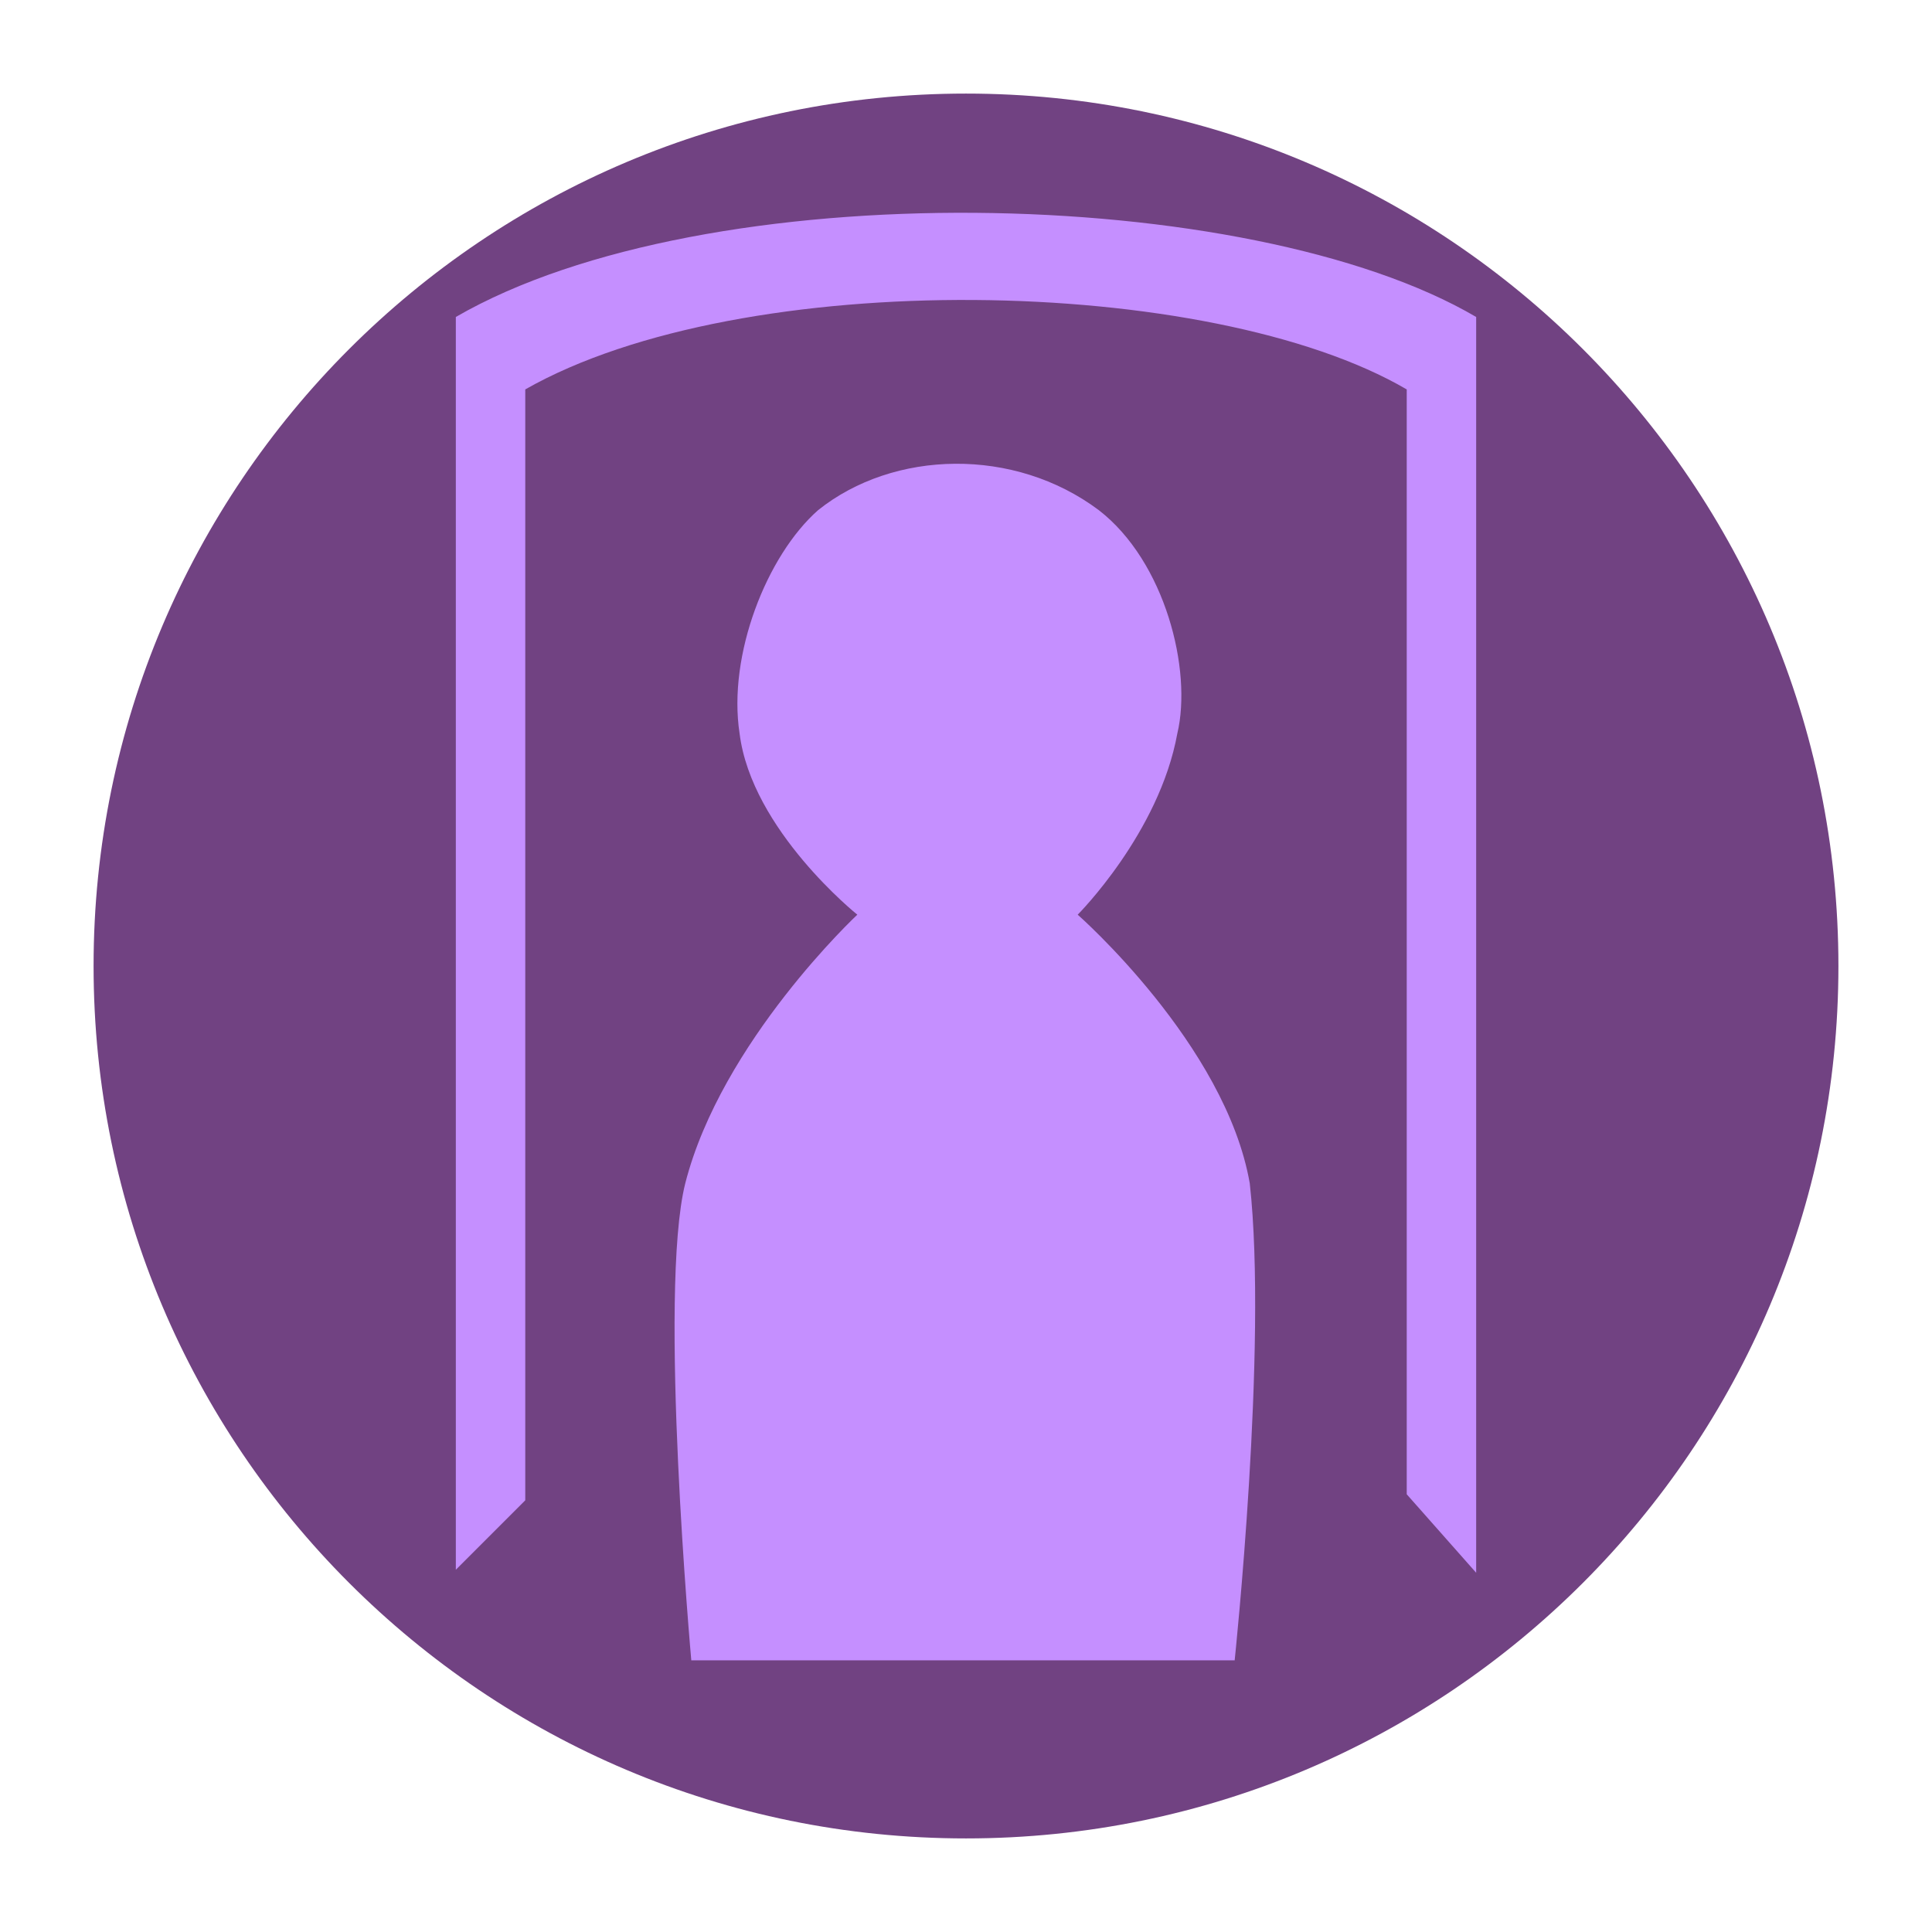
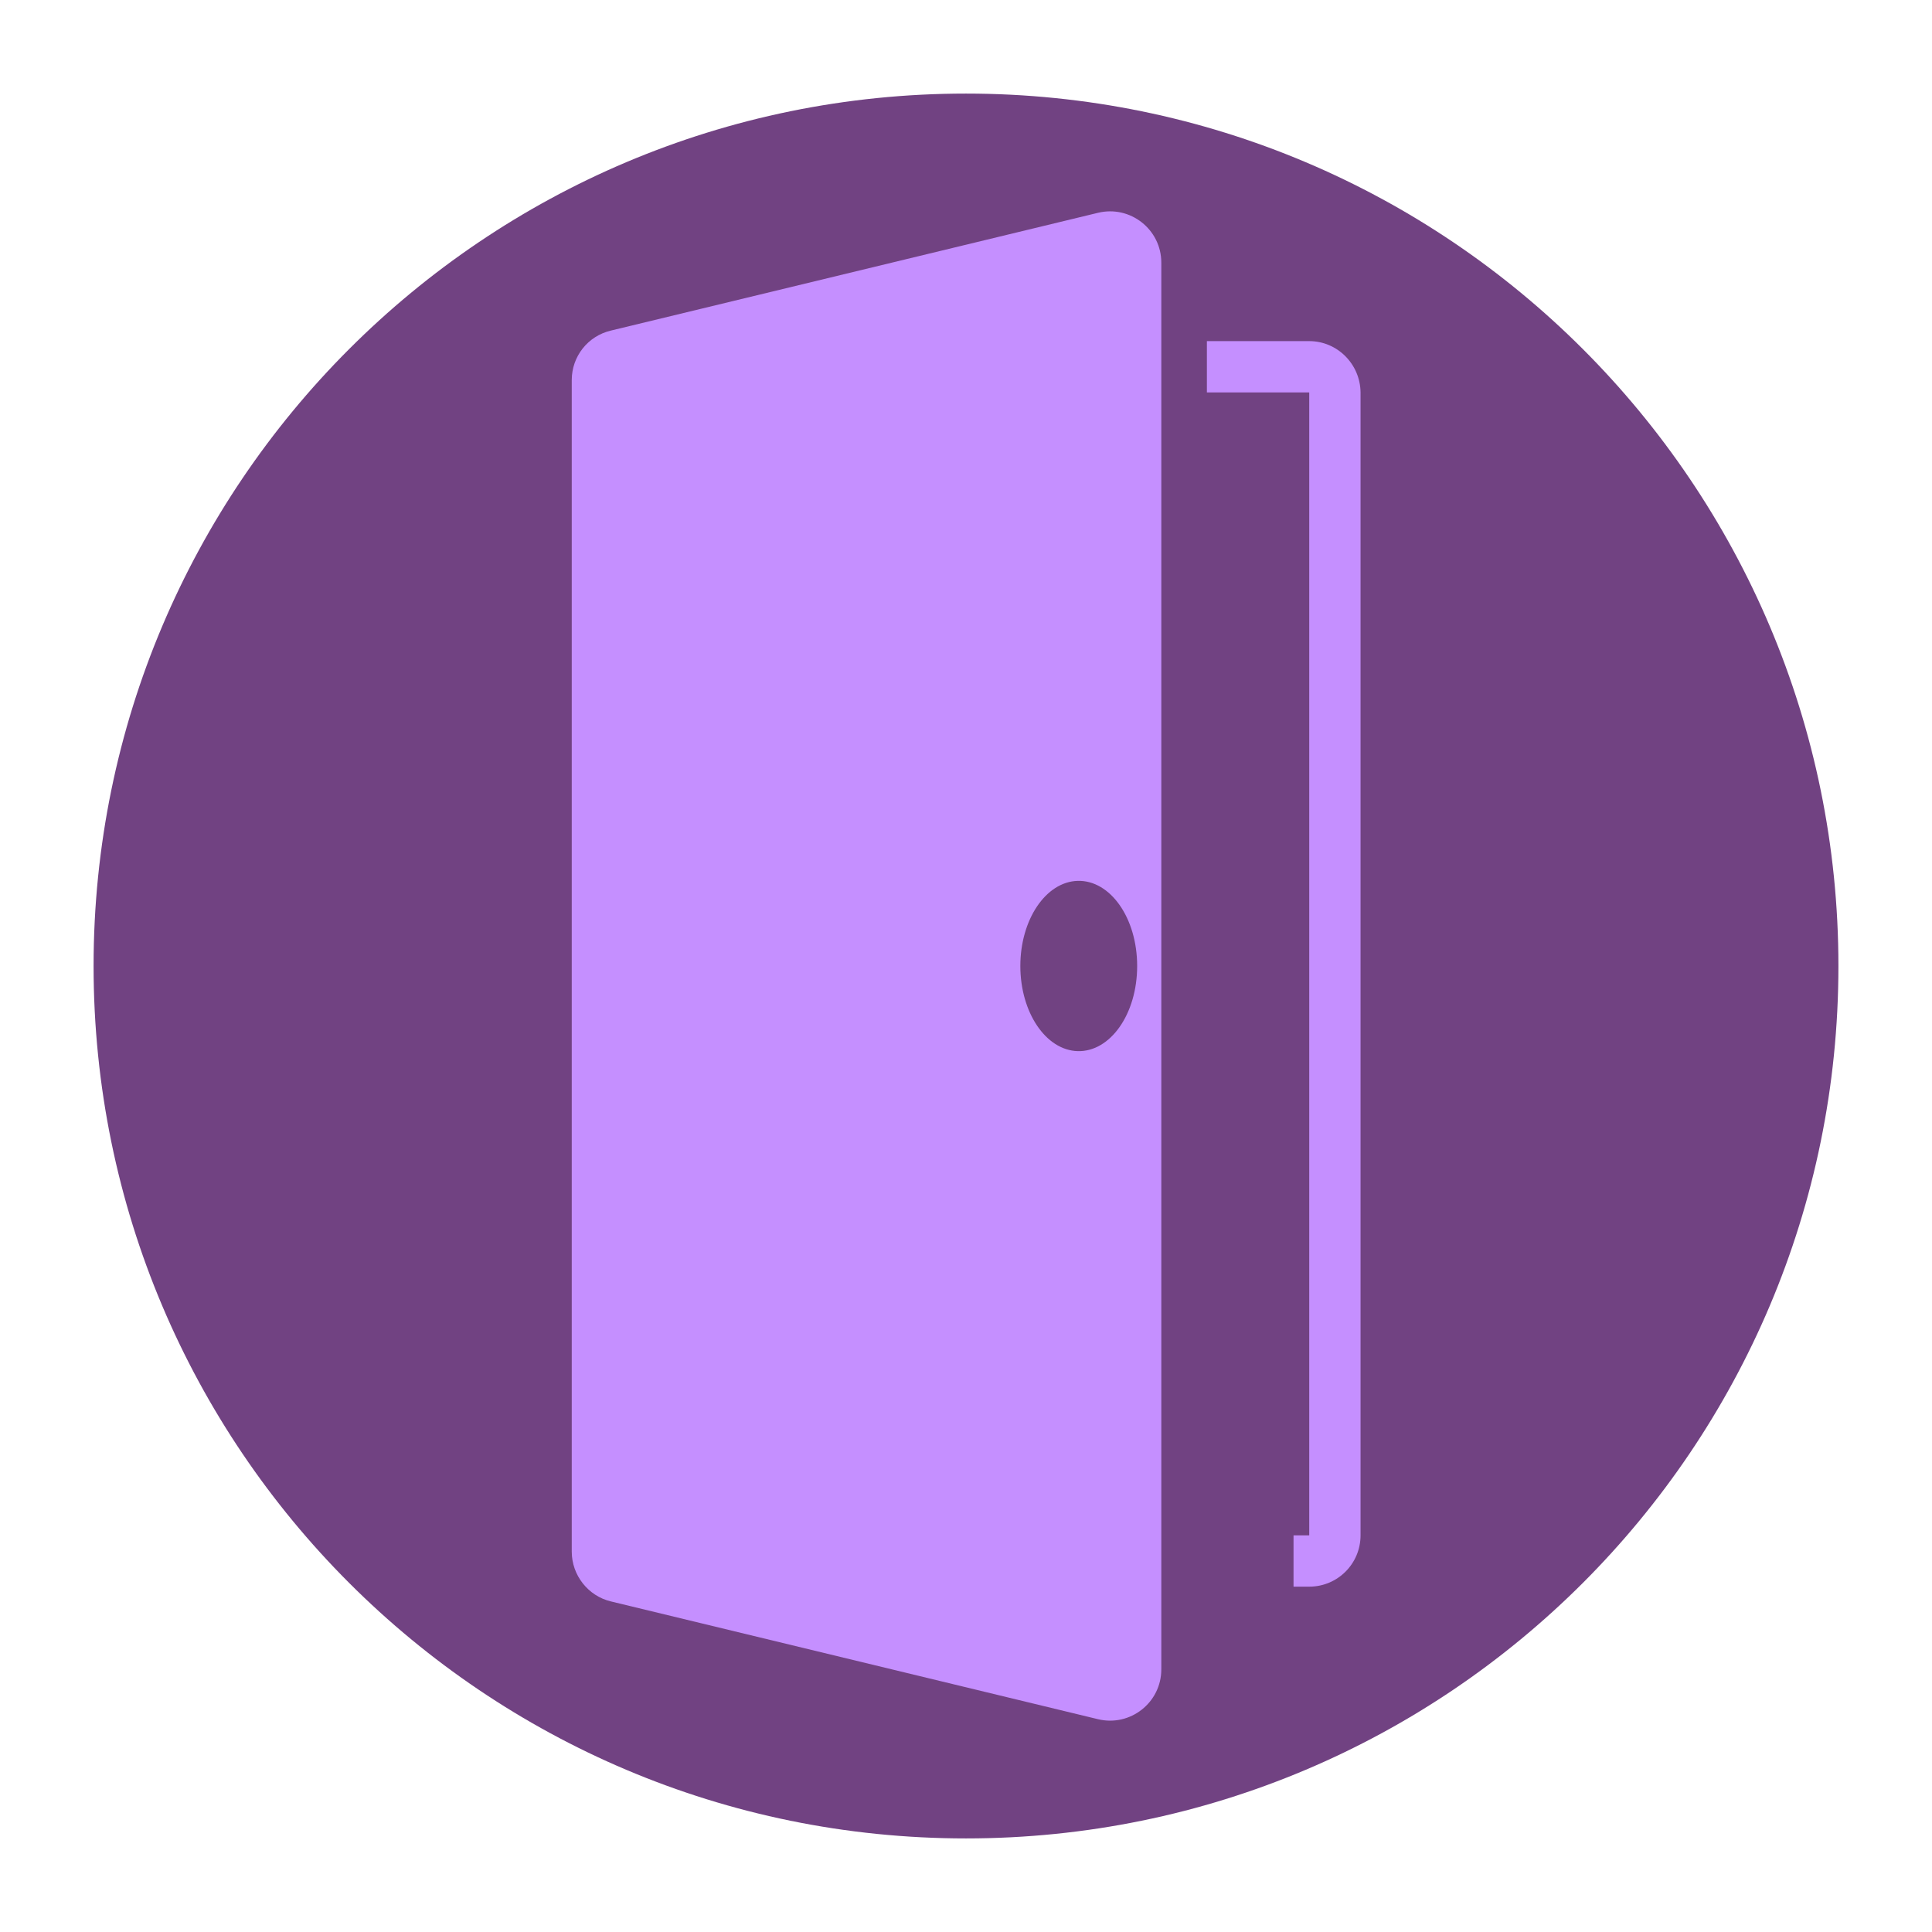
<svg xmlns="http://www.w3.org/2000/svg" version="1.1" id="Layer_1" x="0px" y="0px" viewBox="0 0 64 64" style="enable-background:new 0 0 64 64;" xml:space="preserve">
  <style type="text/css">
	.st0{fill:#714282;}
	.st1{fill:#C58FFF;}
</style>
  <circle class="st0" cx="32" cy="32" r="28.9" />
  <g>
-     <path class="st1" d="M17.4,49.7V12.9c7.2-4.1,22.7-3.8,29.2,0v36.6l2.3,2.6V10.5c-7.5-4.4-25.5-4.8-33.8,0V52L17.4,49.7z" />
-     <path class="st1" d="M22.9,55c0,0-1.1-12.2-0.2-15.8c1.2-4.7,5.7-8.9,5.7-8.9s-3.5-2.8-3.9-6c-0.4-2.6,0.9-5.9,2.6-7.4   c2.5-2,6.5-2.1,9.3,0c2.2,1.7,3.1,5.3,2.6,7.4c-0.6,3.3-3.3,6-3.3,6s4.9,4.3,5.7,8.9C42,44.6,40.9,55,40.9,55H22.9z" />
+     <path class="st1" d="M18.94,12.59v38.81c0,0.78,0.54,1.47,1.3,1.65l16.13,3.9c1.07,0.26,2.1-0.55,2.1-1.65V8.7   c0-1.1-1.03-1.91-2.1-1.65l-16.13,3.9C19.47,11.13,18.94,11.81,18.94,12.59z M35.7,34.82c-1.06-0.03-1.9-1.29-1.9-2.82   c0-1.53,0.84-2.79,1.9-2.82c1.08-0.03,1.97,1.23,1.97,2.82S36.78,34.85,35.7,34.82z" />
+     <path class="st1" d="M43.37,11.3h-3.39V13h3.39v37.86h-0.52v1.7h0.52c0.94,0,1.7-0.76,1.7-1.7V13C45.06,12.06,44.3,11.3,43.37,11.3   z" />
  </g>
</svg>
